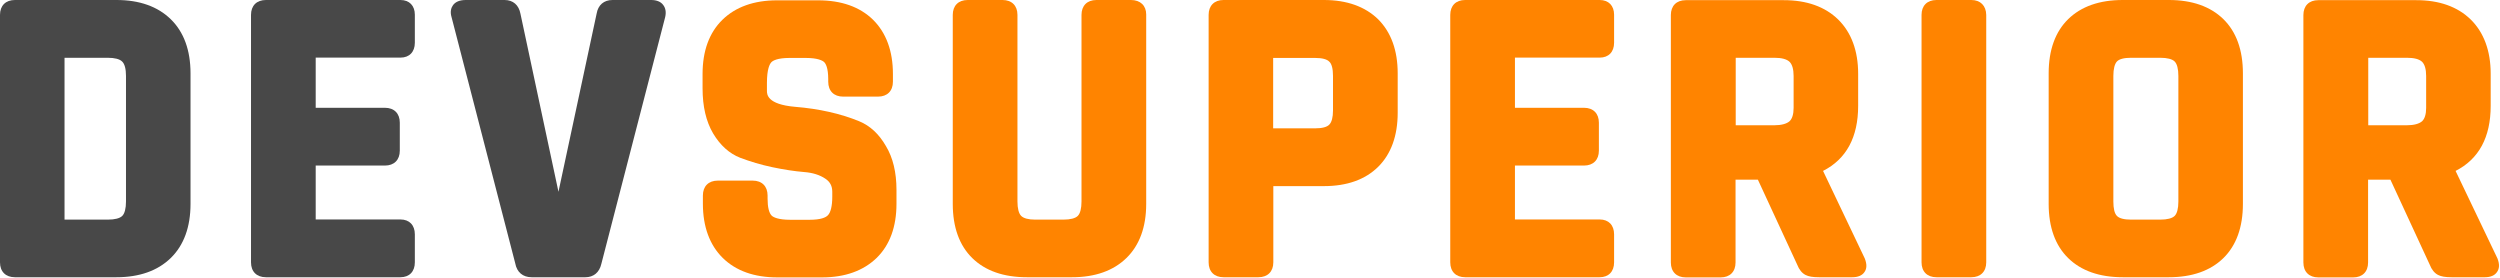
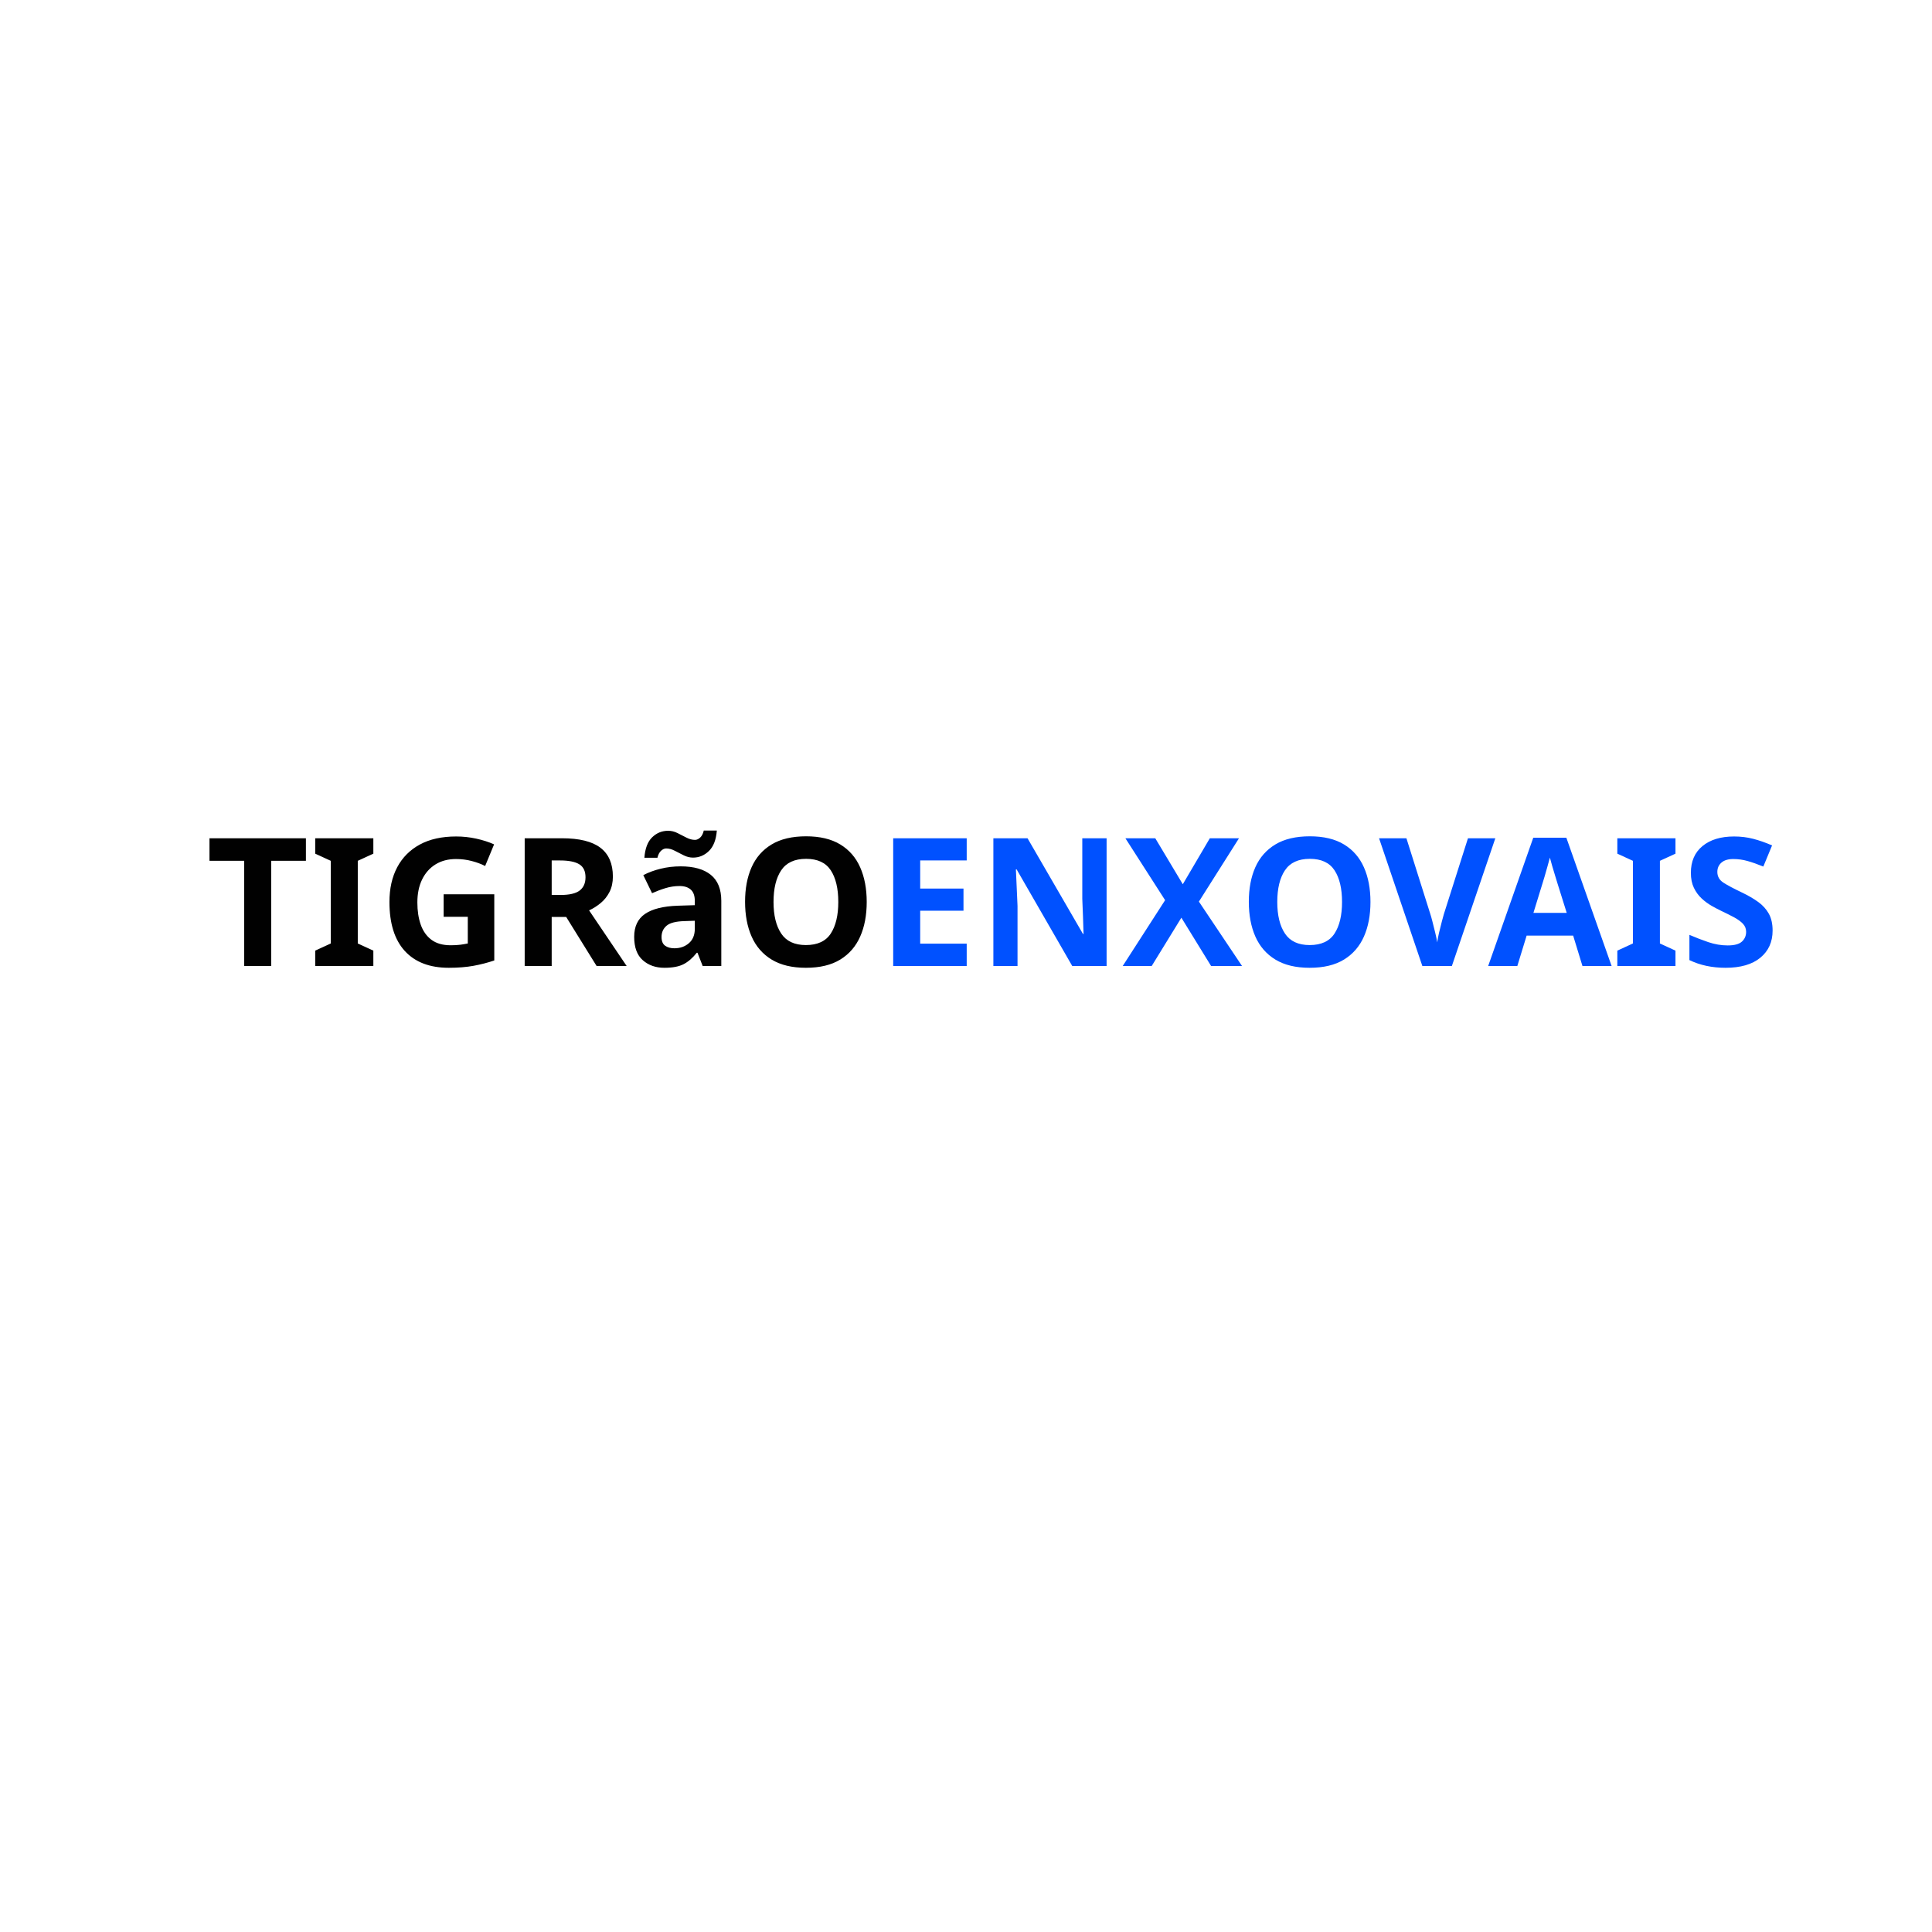
- <svg xmlns="http://www.w3.org/2000/svg" width="1460" height="162" viewBox="0 0 1460 162" fill="none">
-   <path d="M68.005 0H8.69C3.306 0 0 3.308 0 8.695V153.21C0 158.597 3.306 161.905 8.69 161.905H68.005C81.417 161.905 92.09 158.124 99.741 150.658C107.392 143.191 111.264 132.511 111.264 119.09V42.816C111.264 29.394 107.392 18.714 99.741 11.247C92.09 3.781 81.417 0 68.005 0ZM73.578 44.328V117.672C73.578 121.736 72.822 124.666 71.406 126.084C69.989 127.501 67.061 128.258 62.999 128.258H37.686V33.742H62.905C66.966 33.742 69.894 34.498 71.311 35.916C72.822 37.334 73.578 40.264 73.578 44.328Z" fill="#484848" />
-   <path d="M233.862 0H155.278C149.894 0 146.589 3.308 146.589 8.695V153.21C146.589 158.597 149.894 161.905 155.278 161.905H233.862C239.057 161.905 242.268 158.597 242.268 153.21V136.859C242.268 131.471 239.057 128.163 233.862 128.163H184.369V96.689H224.795C230.178 96.689 233.484 93.381 233.484 87.994V71.643C233.484 66.255 230.178 62.947 224.795 62.947H184.369V33.648H233.862C239.057 33.648 242.268 30.34 242.268 24.952V8.601C242.268 3.308 239.057 0 233.862 0Z" fill="#484848" />
-   <path d="M380.264 0H357.69C352.684 0 349.283 2.93 348.433 7.939L326.143 112.001L303.947 8.034C303.002 2.93 299.602 0 294.69 0H272.022C268.527 0 265.977 1.04 264.56 3.024C263.616 4.348 262.671 6.616 263.71 10.019L300.924 153.871C301.869 158.975 305.363 161.905 310.464 161.905H341.916C346.639 161.905 350.039 159.07 351.172 154.155L388.481 9.924C389.142 6.994 388.67 4.631 387.253 2.835C385.836 0.945 383.38 0 380.264 0Z" fill="#484848" />
-   <path d="M501.727 70.792C490.865 66.35 478.303 63.514 464.324 62.38C447.89 60.962 447.89 55.008 447.89 53.023V48.486C447.89 40.263 449.495 37.428 450.44 36.388C451.29 35.443 453.934 33.836 461.113 33.836H470.464C477.547 33.836 480.287 35.349 481.231 36.199C482.176 37.05 483.687 39.507 483.687 46.312V47.73C483.687 53.117 486.993 56.425 492.376 56.425H512.778C518.162 56.425 521.467 53.117 521.467 47.73V43.193C521.467 29.772 517.5 19.092 509.85 11.53C502.105 3.969 491.337 0.189 477.736 0.189H453.746C440.333 0.189 429.566 4.064 421.915 11.53C414.17 19.092 410.298 29.772 410.298 43.193V51.605C410.298 62.191 412.376 70.981 416.437 77.88C420.593 84.875 425.977 89.695 432.305 92.152C438.067 94.326 444.3 96.216 451.006 97.634C457.713 99.052 463.946 99.997 469.613 100.47C474.619 100.848 478.775 102.171 481.987 104.345C484.726 106.141 486.048 108.598 486.048 112.001V114.931C486.048 120.318 485.104 124.193 483.403 125.8C482.176 127.029 479.342 128.352 472.825 128.352H461.491C454.407 128.352 451.668 126.839 450.723 125.989C449.117 124.477 448.267 120.98 448.267 116.065V114.174C448.267 108.787 444.962 105.479 439.578 105.479H419.176C413.792 105.479 410.487 108.787 410.487 114.174V118.995C410.487 132.416 414.454 143.096 422.104 150.657C429.849 158.219 440.522 161.999 453.934 161.999H480.098C493.51 161.999 504.183 158.124 511.928 150.657C519.673 143.096 523.545 132.416 523.545 118.995V110.866C523.545 100.659 521.467 92.058 517.406 85.347C513.345 78.258 508.15 73.438 501.727 70.792Z" fill="#FF8400" />
-   <path d="M660.501 0H640.288C634.905 0 631.599 3.308 631.599 8.695V117.672C631.599 121.736 630.843 124.666 629.427 126.084C628.01 127.501 625.082 128.258 621.02 128.258H604.491C600.619 128.258 597.785 127.501 596.368 126.084C594.952 124.666 594.196 121.736 594.196 117.672V8.695C594.196 3.308 590.89 0 585.507 0H565.105C559.721 0 556.415 3.308 556.415 8.695V119.09C556.415 132.7 560.288 143.38 567.844 150.752C575.4 158.124 586.073 161.905 599.674 161.905H626.121C639.533 161.905 650.206 158.124 657.857 150.658C665.507 143.191 669.38 132.511 669.38 119.09V8.412C669.38 3.308 665.979 0 660.501 0Z" fill="#FF8400" />
-   <path d="M773.181 0H714.527C709.143 0 705.837 3.308 705.837 8.695V153.21C705.837 158.597 709.143 161.905 714.527 161.905H734.928C740.312 161.905 743.618 158.597 743.618 153.21V108.693H773.181C786.593 108.693 797.266 104.912 804.823 97.445C812.379 89.979 816.251 79.299 816.251 65.877V42.816C816.251 29.394 812.379 18.809 804.823 11.247C797.266 3.875 786.593 0 773.181 0ZM778.471 44.328V64.554C778.471 68.524 777.715 71.359 776.298 72.777C774.976 74.195 772.142 74.951 768.081 74.951H743.523V33.837H768.081C772.142 33.837 774.976 34.593 776.298 36.01C777.715 37.239 778.471 40.169 778.471 44.328Z" fill="#FF8400" />
-   <path d="M934.221 0H855.638C850.254 0 846.948 3.308 846.948 8.695V153.21C846.948 158.597 850.254 161.905 855.638 161.905H934.221C939.416 161.905 942.628 158.597 942.628 153.21V136.859C942.628 131.471 939.416 128.163 934.221 128.163H884.729V96.689H925.06C930.443 96.689 933.749 93.381 933.749 87.994V71.643C933.749 66.255 930.443 62.947 925.06 62.947H884.729V33.648H934.221C939.416 33.648 942.628 30.34 942.628 24.952V8.601C942.628 3.308 939.416 0 934.221 0Z" fill="#FF8400" />
-   <path d="M1064.66 99.809C1078.26 92.909 1085.16 80.15 1085.16 61.813V43.099C1085.16 29.678 1081.19 18.998 1073.54 11.437C1065.79 3.876 1055.12 0.095 1041.71 0.095H984.471C979.087 0.095 975.781 3.403 975.781 8.79V153.305C975.781 158.692 979.087 162 984.471 162H1004.87C1010.26 162 1013.56 158.692 1013.56 153.305V104.913H1026.6L1049.55 154.533C1050.68 157.463 1052.38 159.543 1054.46 160.582C1056.25 161.527 1058.8 161.905 1062.3 161.905H1081.76C1085.06 161.905 1087.52 160.866 1088.84 158.881C1090.26 156.896 1090.35 154.344 1089.03 150.942L1064.66 99.809ZM1047.47 44.328V63.042C1047.47 66.728 1046.62 69.375 1045.11 70.793C1043.41 72.305 1040.29 73.155 1036.23 73.155H1013.66V33.742H1036.23C1040.39 33.742 1043.41 34.498 1045.11 36.105C1046.62 37.617 1047.47 40.358 1047.47 44.328Z" fill="#FF8400" />
-   <path d="M1151.27 0H1130.87C1125.49 0 1122.18 3.308 1122.18 8.695V153.21C1122.18 158.597 1125.49 161.905 1130.87 161.905H1151.27C1156.66 161.905 1159.96 158.597 1159.96 153.21V8.695C1159.87 3.308 1156.56 0 1151.27 0Z" fill="#FF8400" />
-   <path d="M1266.6 0H1239.68C1226.08 0 1215.4 3.781 1207.85 11.153C1200.29 18.525 1196.42 29.205 1196.42 42.816V119.09C1196.42 132.7 1200.29 143.38 1207.85 150.752C1215.4 158.124 1226.08 161.905 1239.68 161.905H1266.6C1280.2 161.905 1290.87 158.124 1298.43 150.752C1305.98 143.38 1309.86 132.7 1309.86 119.09V42.816C1309.86 29.205 1305.98 18.525 1298.43 11.153C1290.87 3.781 1280.2 0 1266.6 0ZM1272.17 44.328V117.672C1272.17 121.736 1271.41 124.666 1270 126.084C1268.58 127.501 1265.65 128.258 1261.59 128.258H1244.5C1240.43 128.258 1237.6 127.501 1236.28 126.084C1234.86 124.666 1234.2 121.736 1234.2 117.672V44.328C1234.2 40.264 1234.96 37.334 1236.28 35.916C1237.6 34.498 1240.43 33.742 1244.5 33.742H1261.59C1265.65 33.742 1268.58 34.498 1270 35.916C1271.41 37.334 1272.17 40.264 1272.17 44.328Z" fill="#FF8400" />
-   <path d="M1458.52 150.942L1434.06 99.809C1447.66 92.909 1454.56 80.15 1454.56 61.813V43.099C1454.56 29.678 1450.59 18.998 1442.94 11.437C1435.19 3.876 1424.52 0.095 1411.11 0.095H1353.87C1348.49 0.095 1345.18 3.403 1345.18 8.79V153.305C1345.18 158.692 1348.49 162 1353.87 162H1374.27C1379.66 162 1382.96 158.692 1382.96 153.305V104.913H1396L1418.95 154.533C1420.08 157.463 1421.78 159.543 1423.86 160.582C1425.65 161.527 1428.2 161.905 1431.7 161.905H1451.16C1454.46 161.905 1456.92 160.866 1458.24 158.881C1459.66 156.896 1459.84 154.344 1458.52 150.942ZM1416.87 44.328V63.042C1416.87 66.728 1416.02 69.375 1414.51 70.793C1412.81 72.305 1409.69 73.155 1405.63 73.155H1383.06V33.742H1405.63C1409.79 33.742 1412.81 34.498 1414.51 36.105C1416.02 37.617 1416.87 40.358 1416.87 44.328Z" fill="#FF8400" />
+ <svg xmlns="http://www.w3.org/2000/svg" width="1080" height="1080" viewBox="0 0 1080 1080">
+   <defs>
+     <style>
+       .cls-1 {
+         font-size: 100px;
+         text-anchor: middle;
+         fill: #010101;
+         font-family: Gilroy;
+         font-weight: 800;
+         text-transform: uppercase;
+       }
+ 
+       .cls-2 {
+         fill: #0051ff;
+       }
+     </style>
+   </defs>
+   <text id="TIGRãOENXOVAIS" class="cls-1" x="555" y="540">
+     <tspan x="555">TIGRãO<tspan class="cls-2">ENXOVAIS</tspan>
+     </tspan>
+   </text>
</svg>
